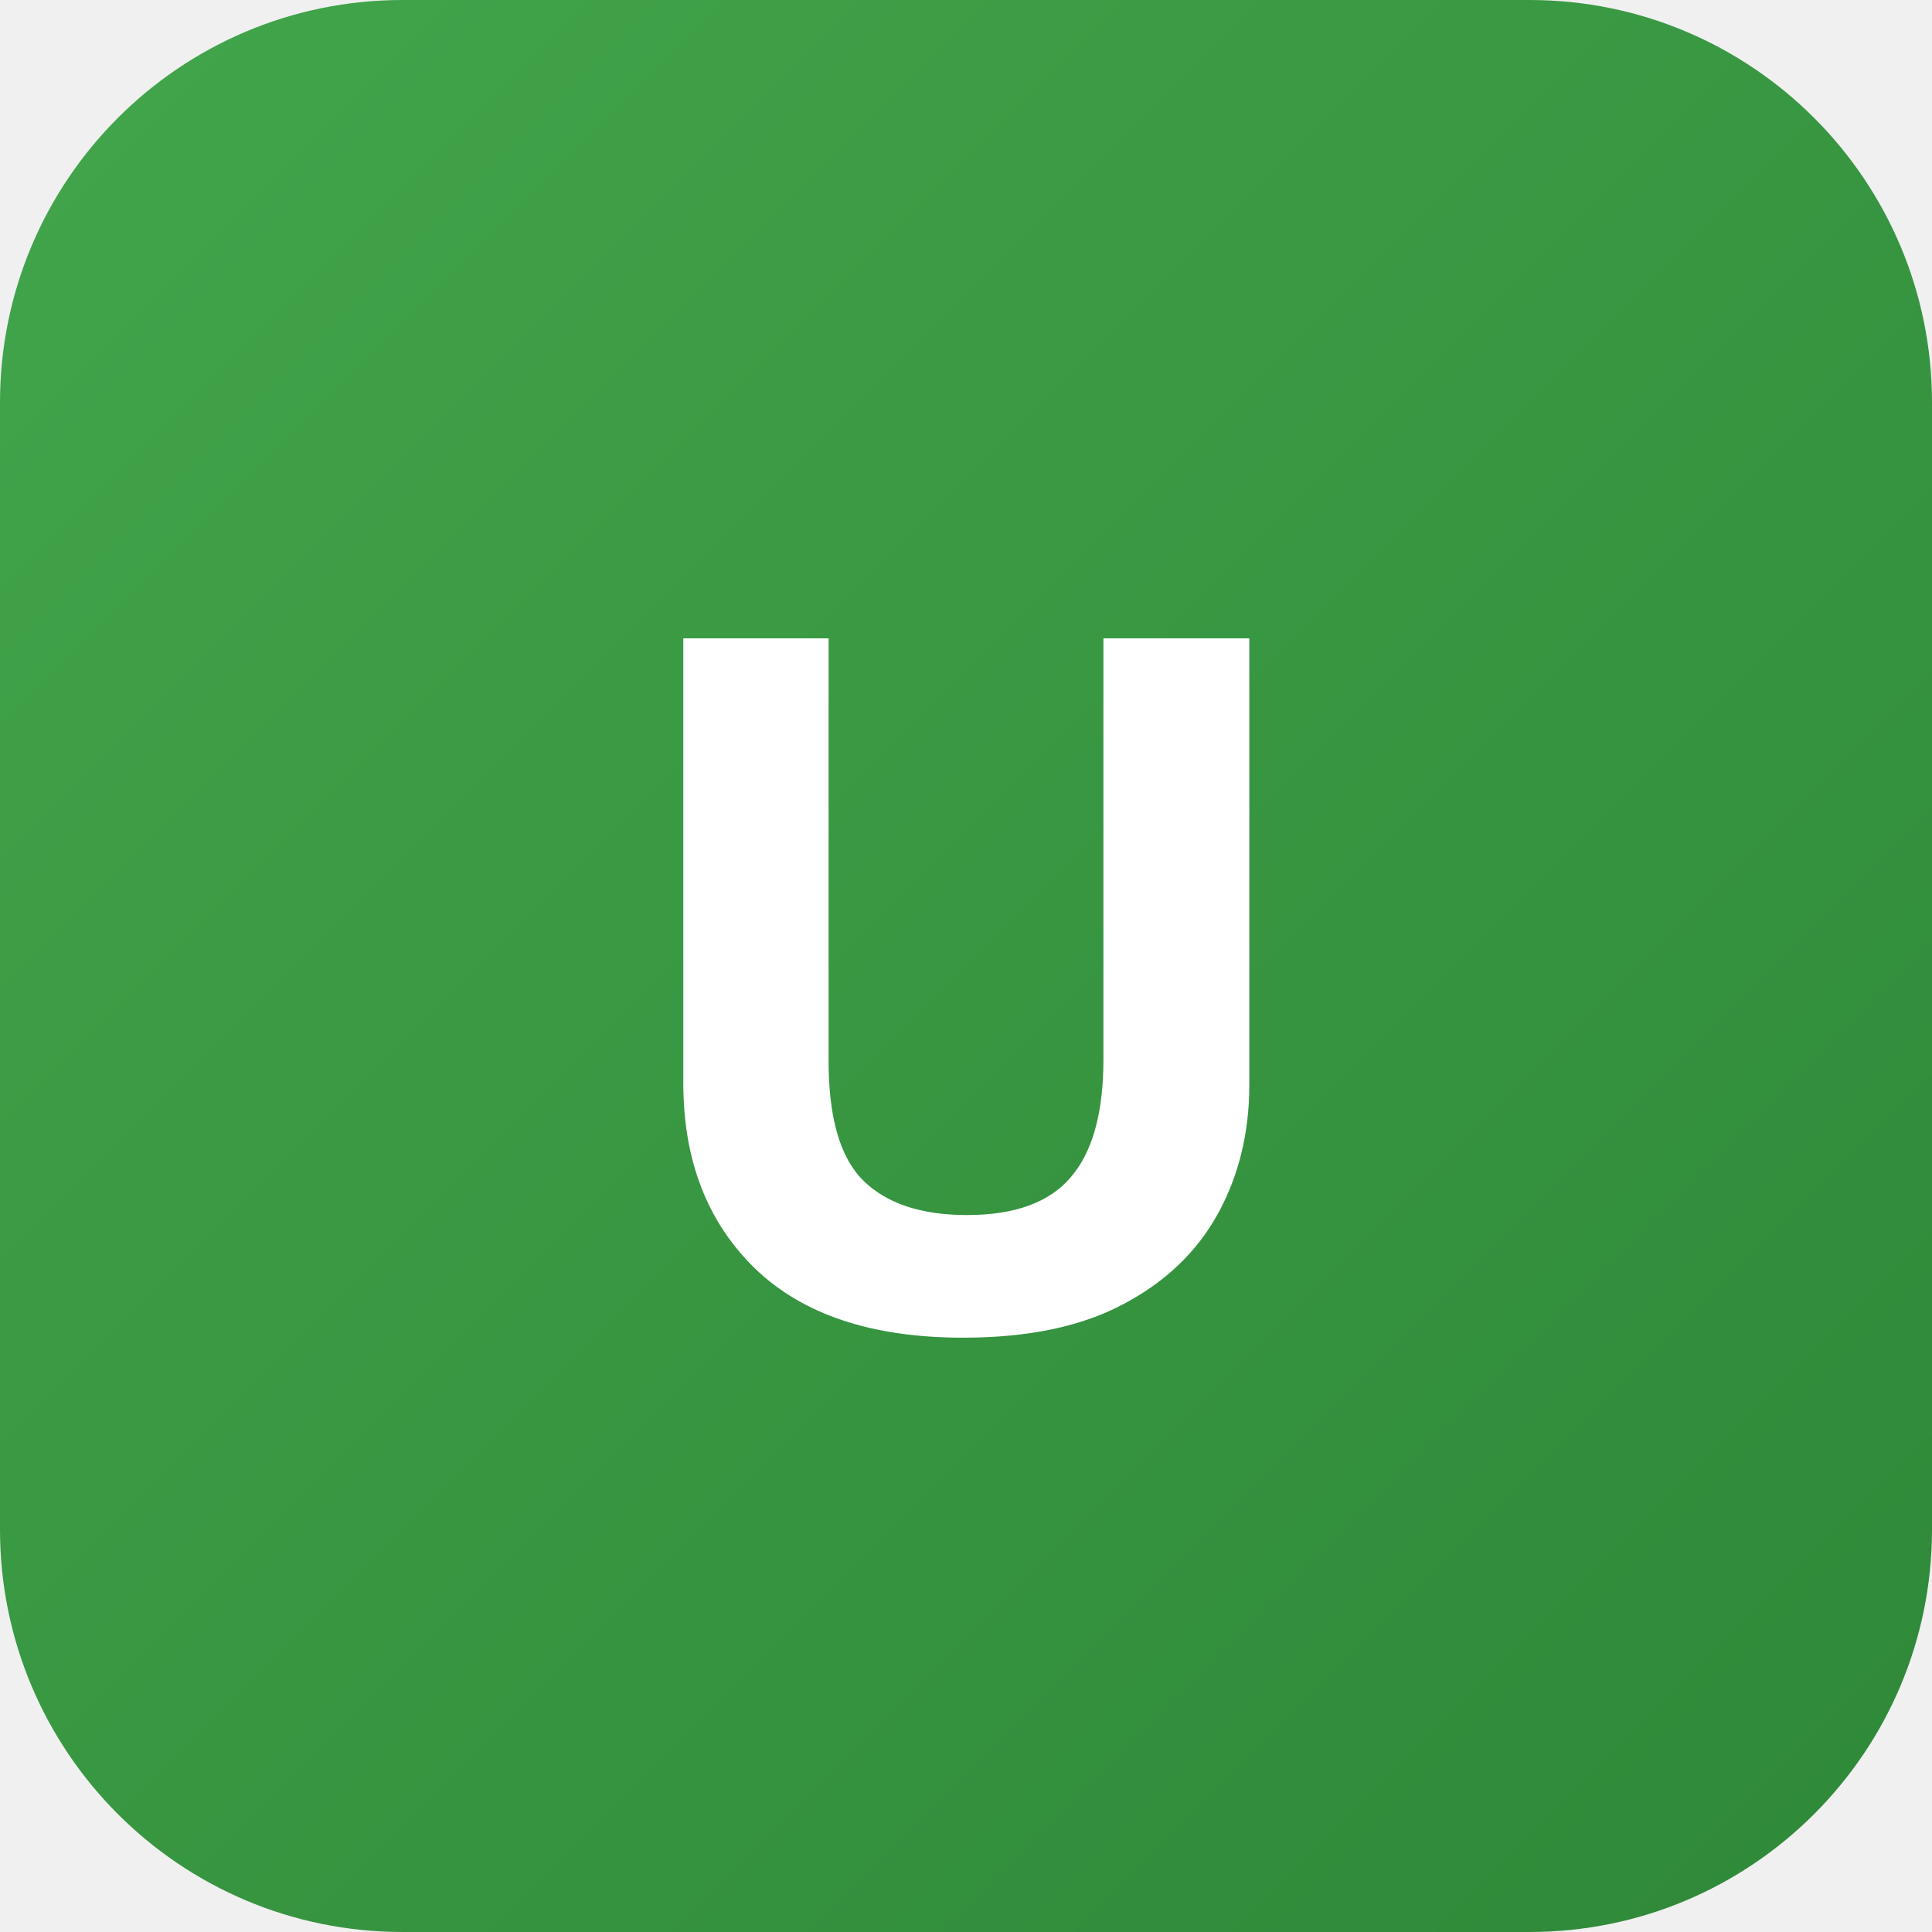
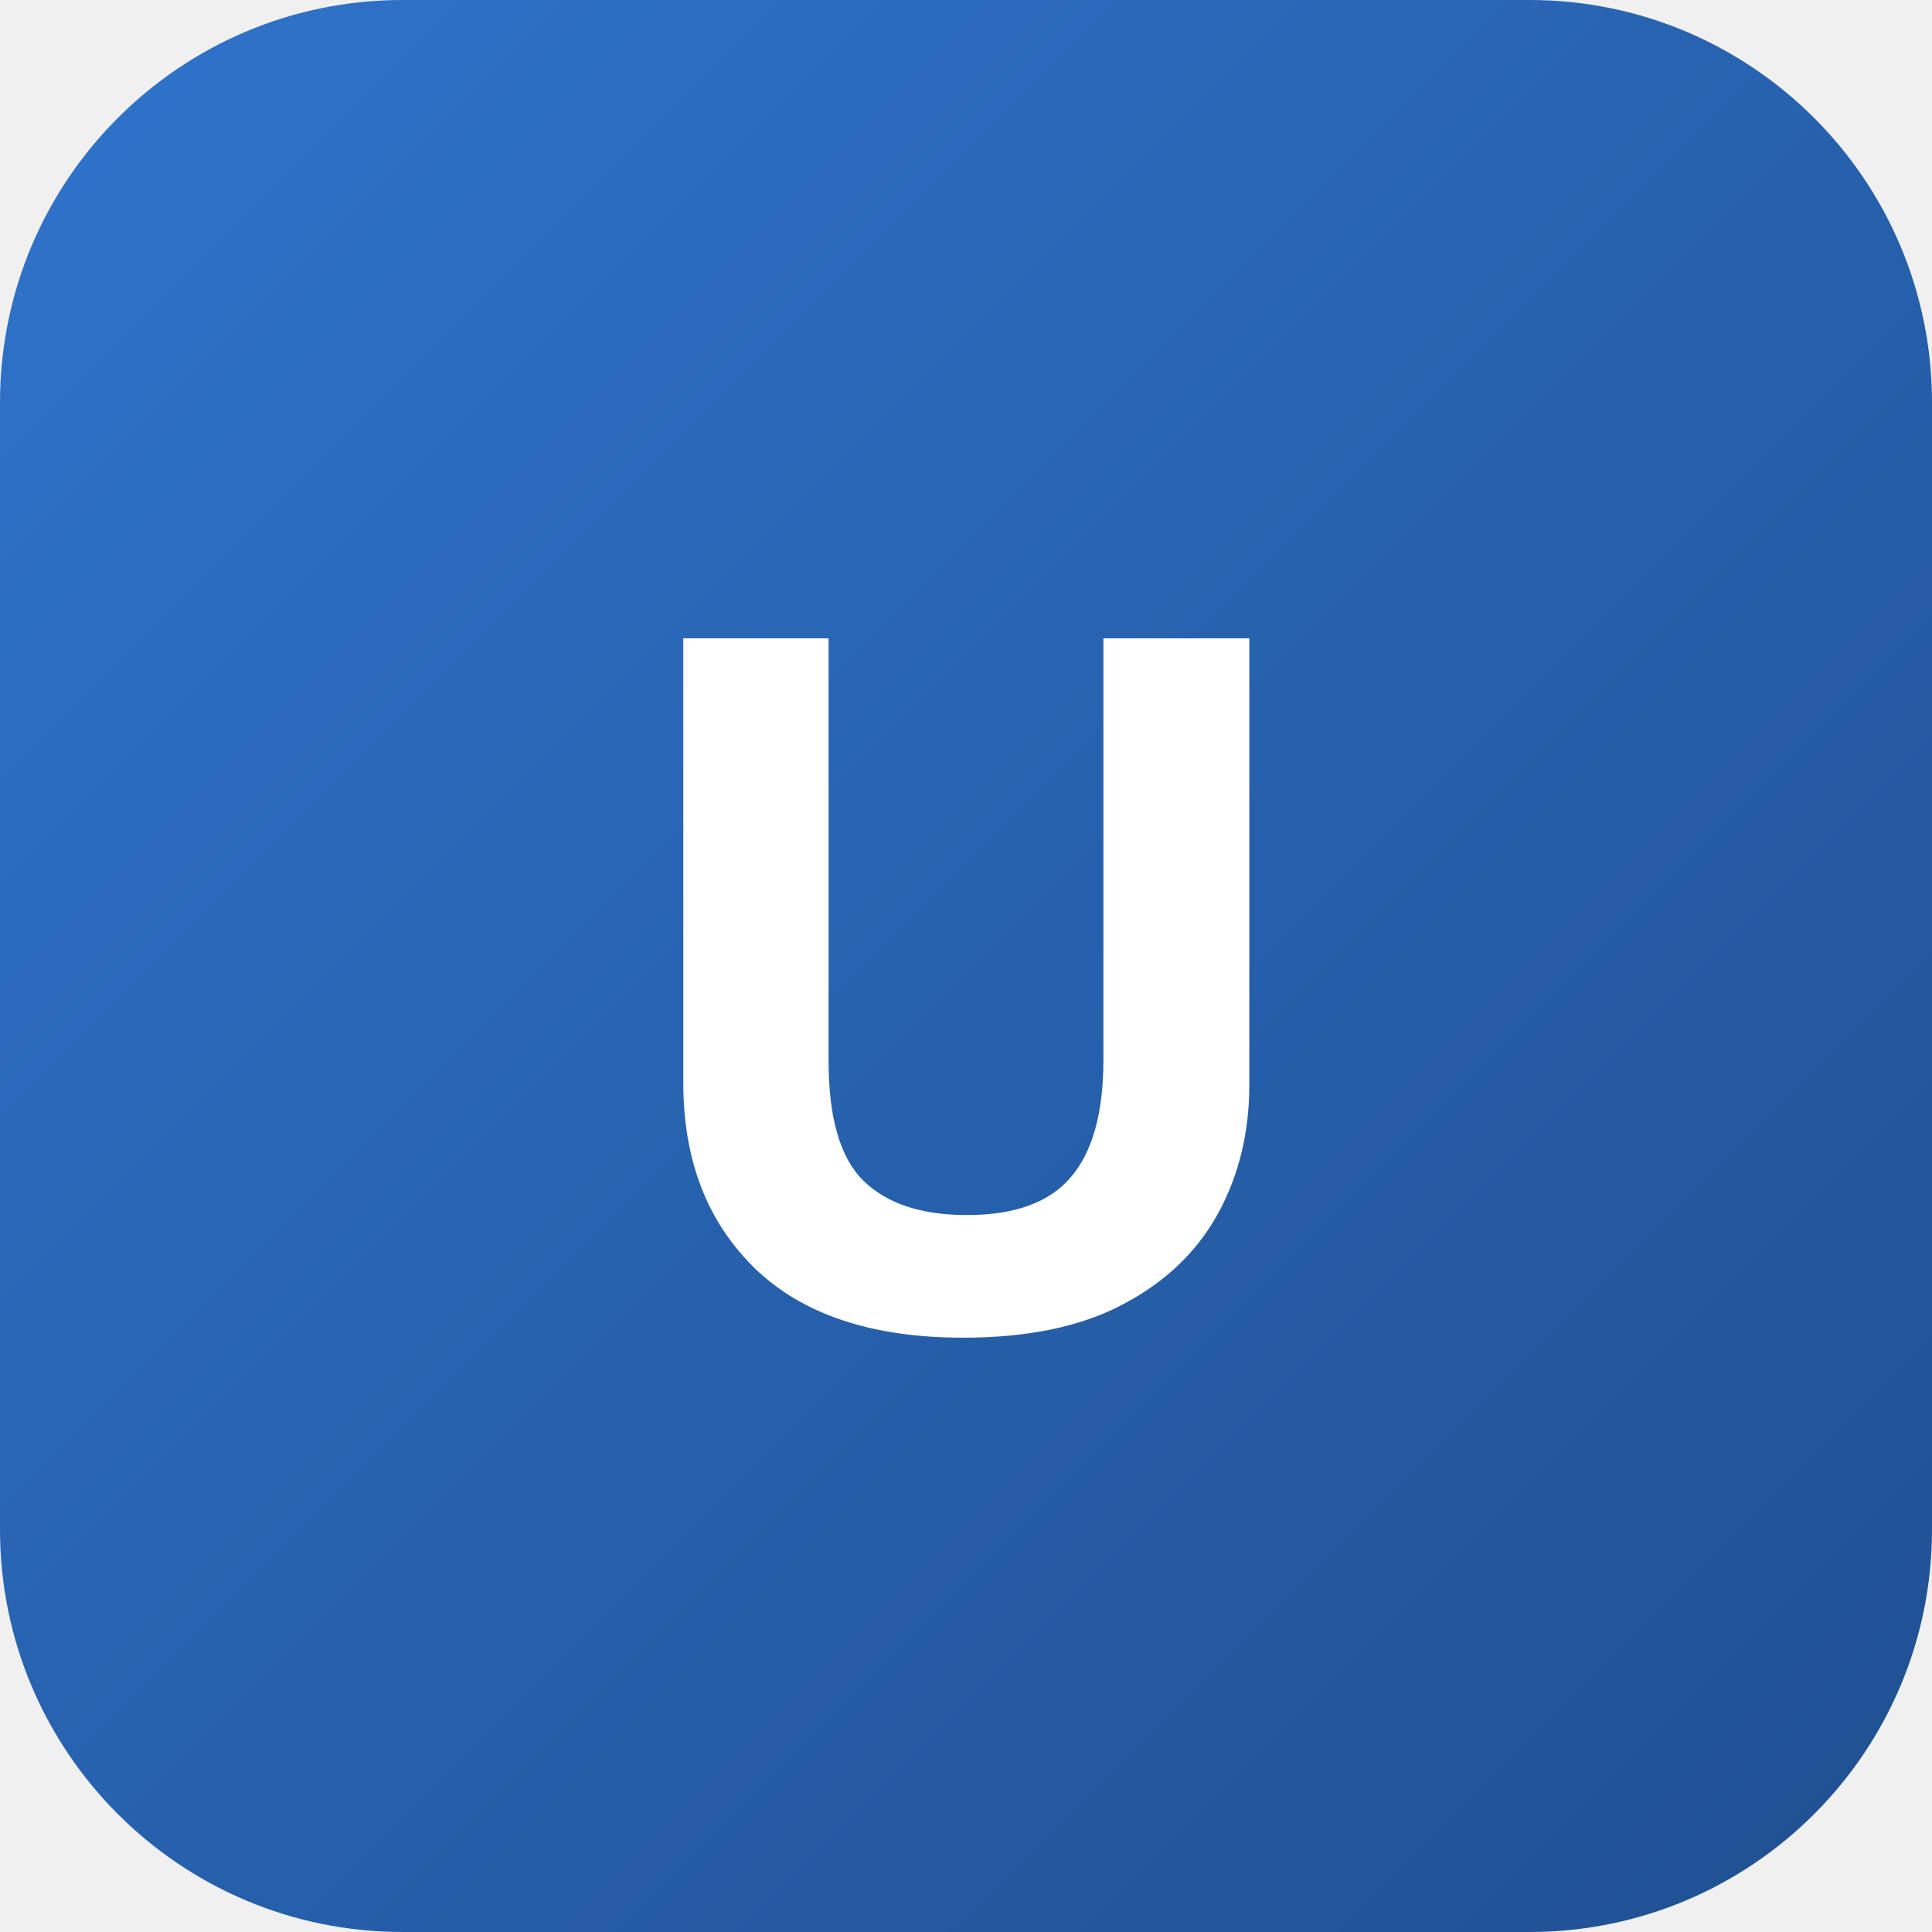
<svg xmlns="http://www.w3.org/2000/svg" viewBox="0 0 48 48">
  <defs>
    <linearGradient id="bg" x1="0" y1="0" x2="1" y2="1">
-       <stop offset="0%" stop-color="#42a54b" />
-       <stop offset="100%" stop-color="#2e8838" />
+       <stop offset="0%" stop-color="#2F74CC" />
+       <stop offset="100%" stop-color="#1F4F90" />
    </linearGradient>
  </defs>
  <rect width="48" height="48" rx="10" fill="url(#bg)" />
  <text x="24" y="33" text-anchor="middle" font-family="Noto Sans, sans-serif" font-size="24" font-weight="800" fill="#ffffff">U</text>
</svg>
